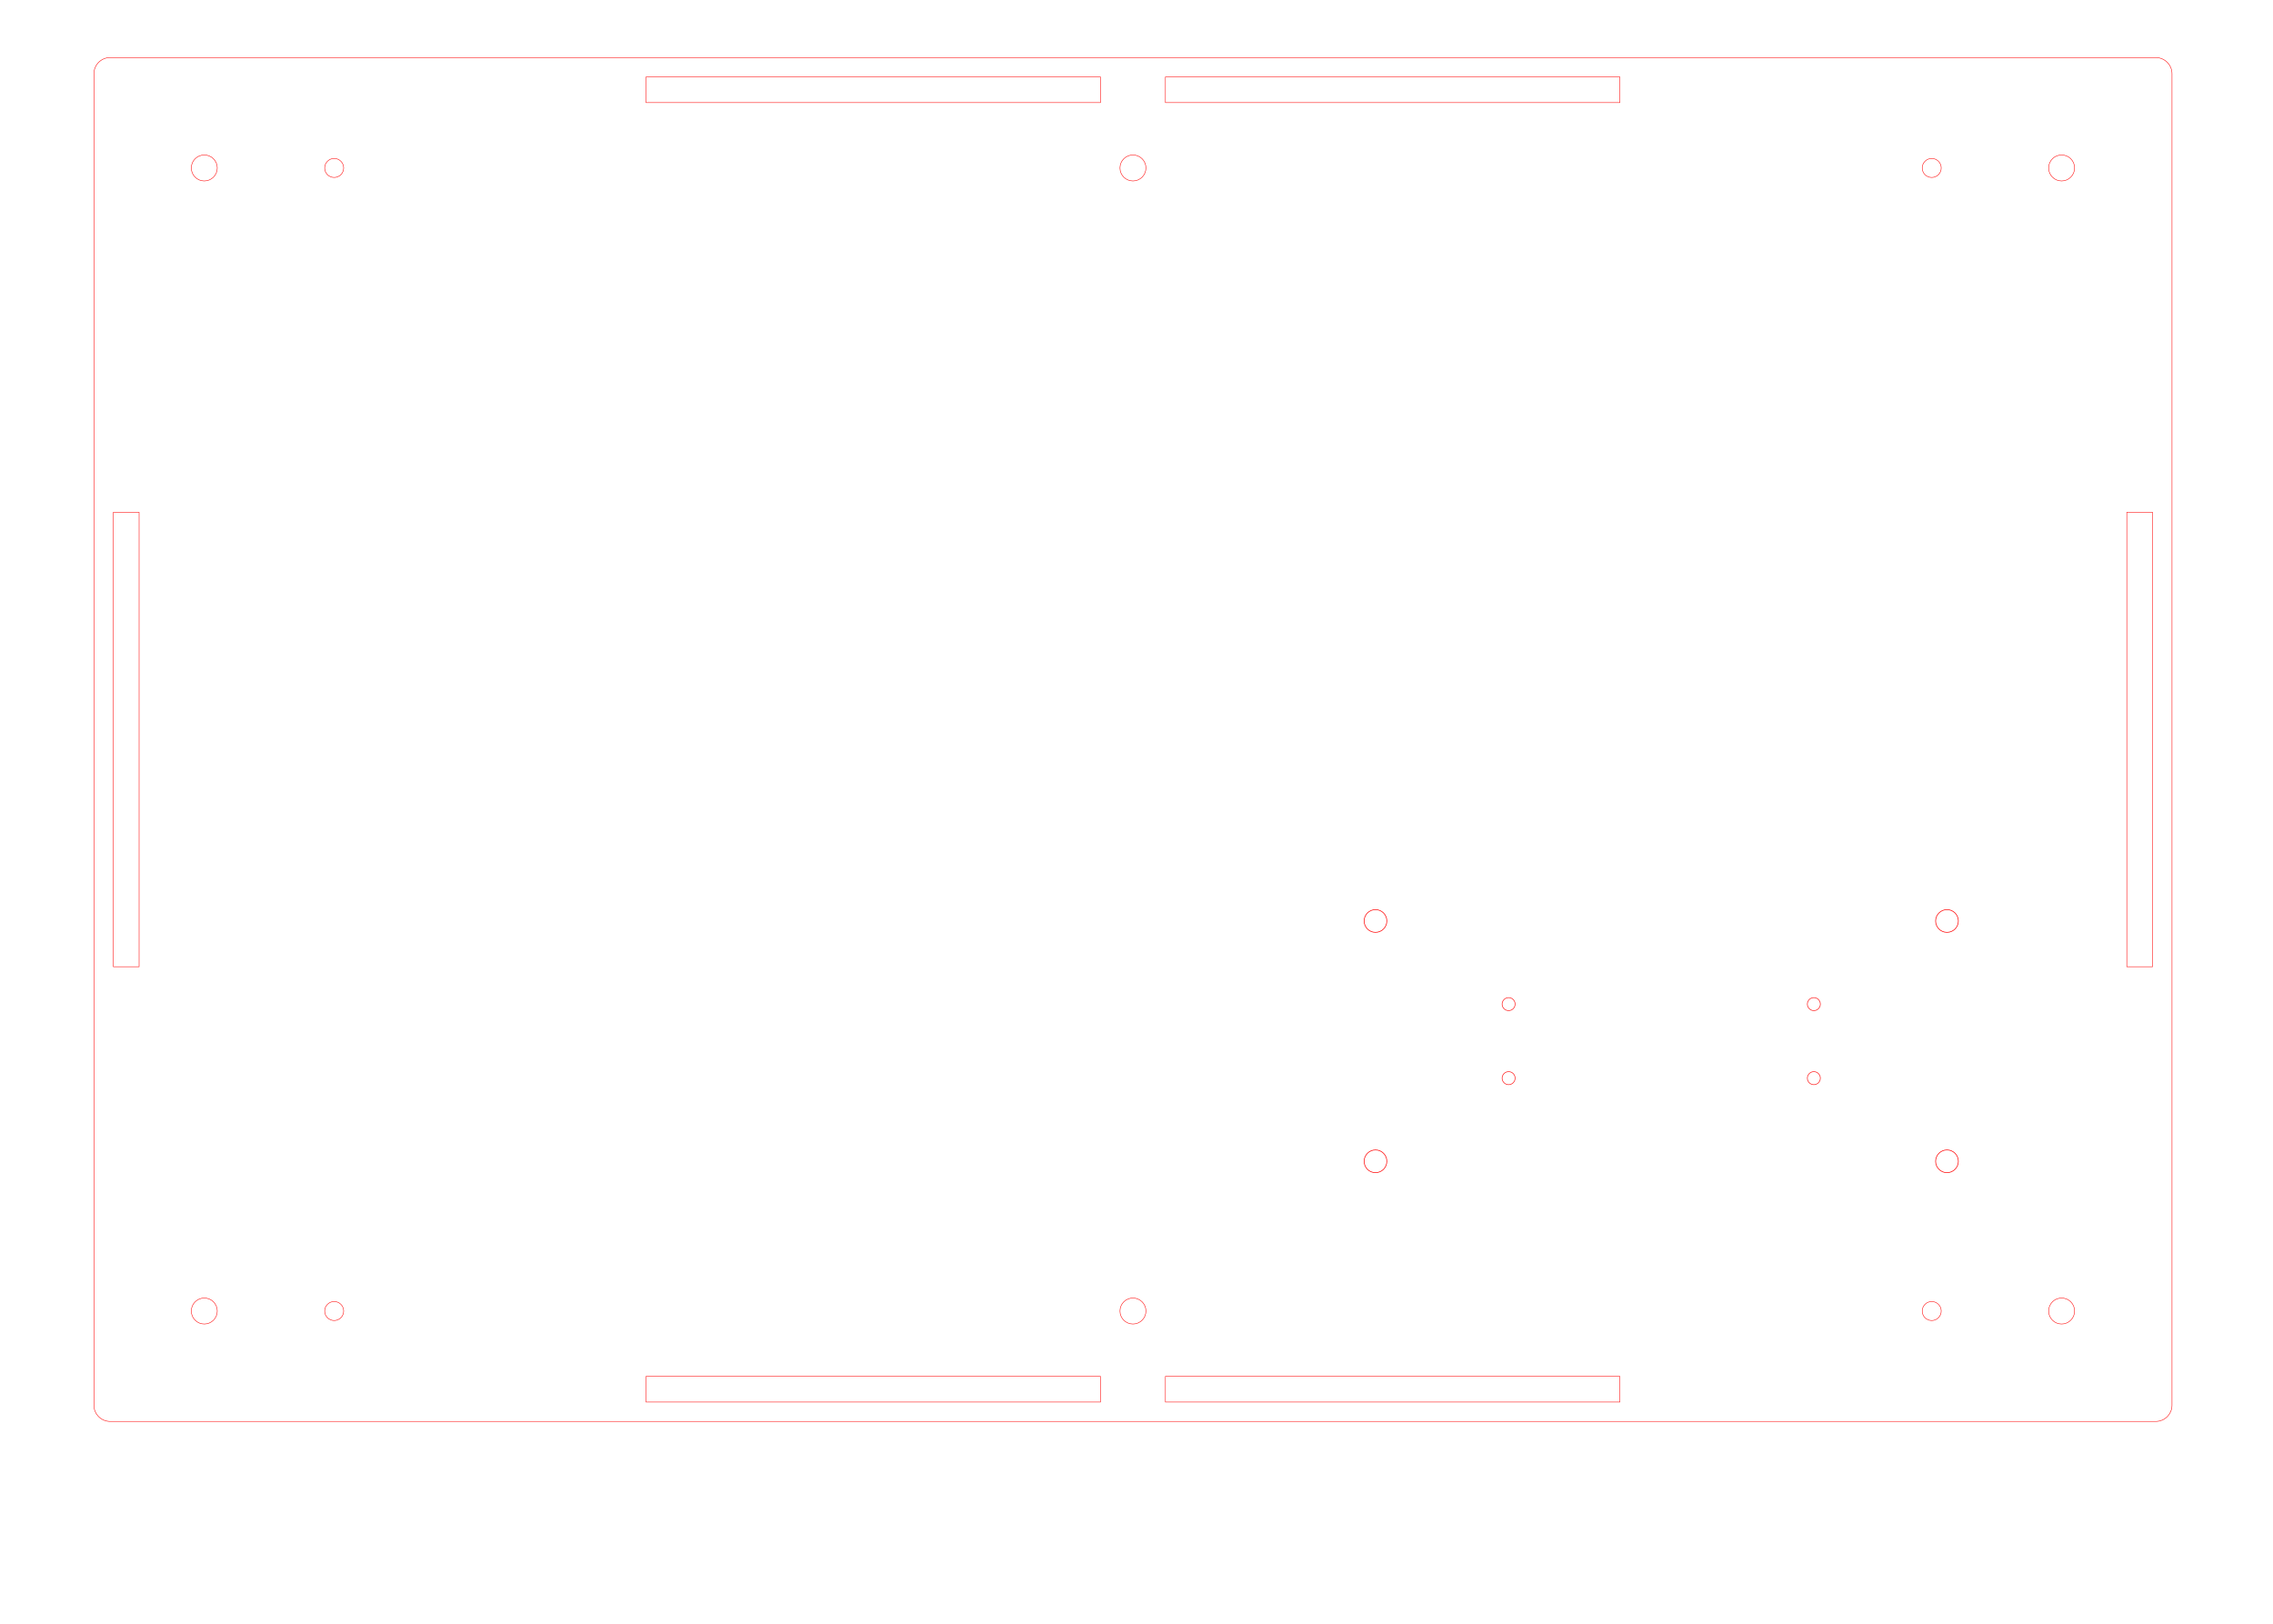
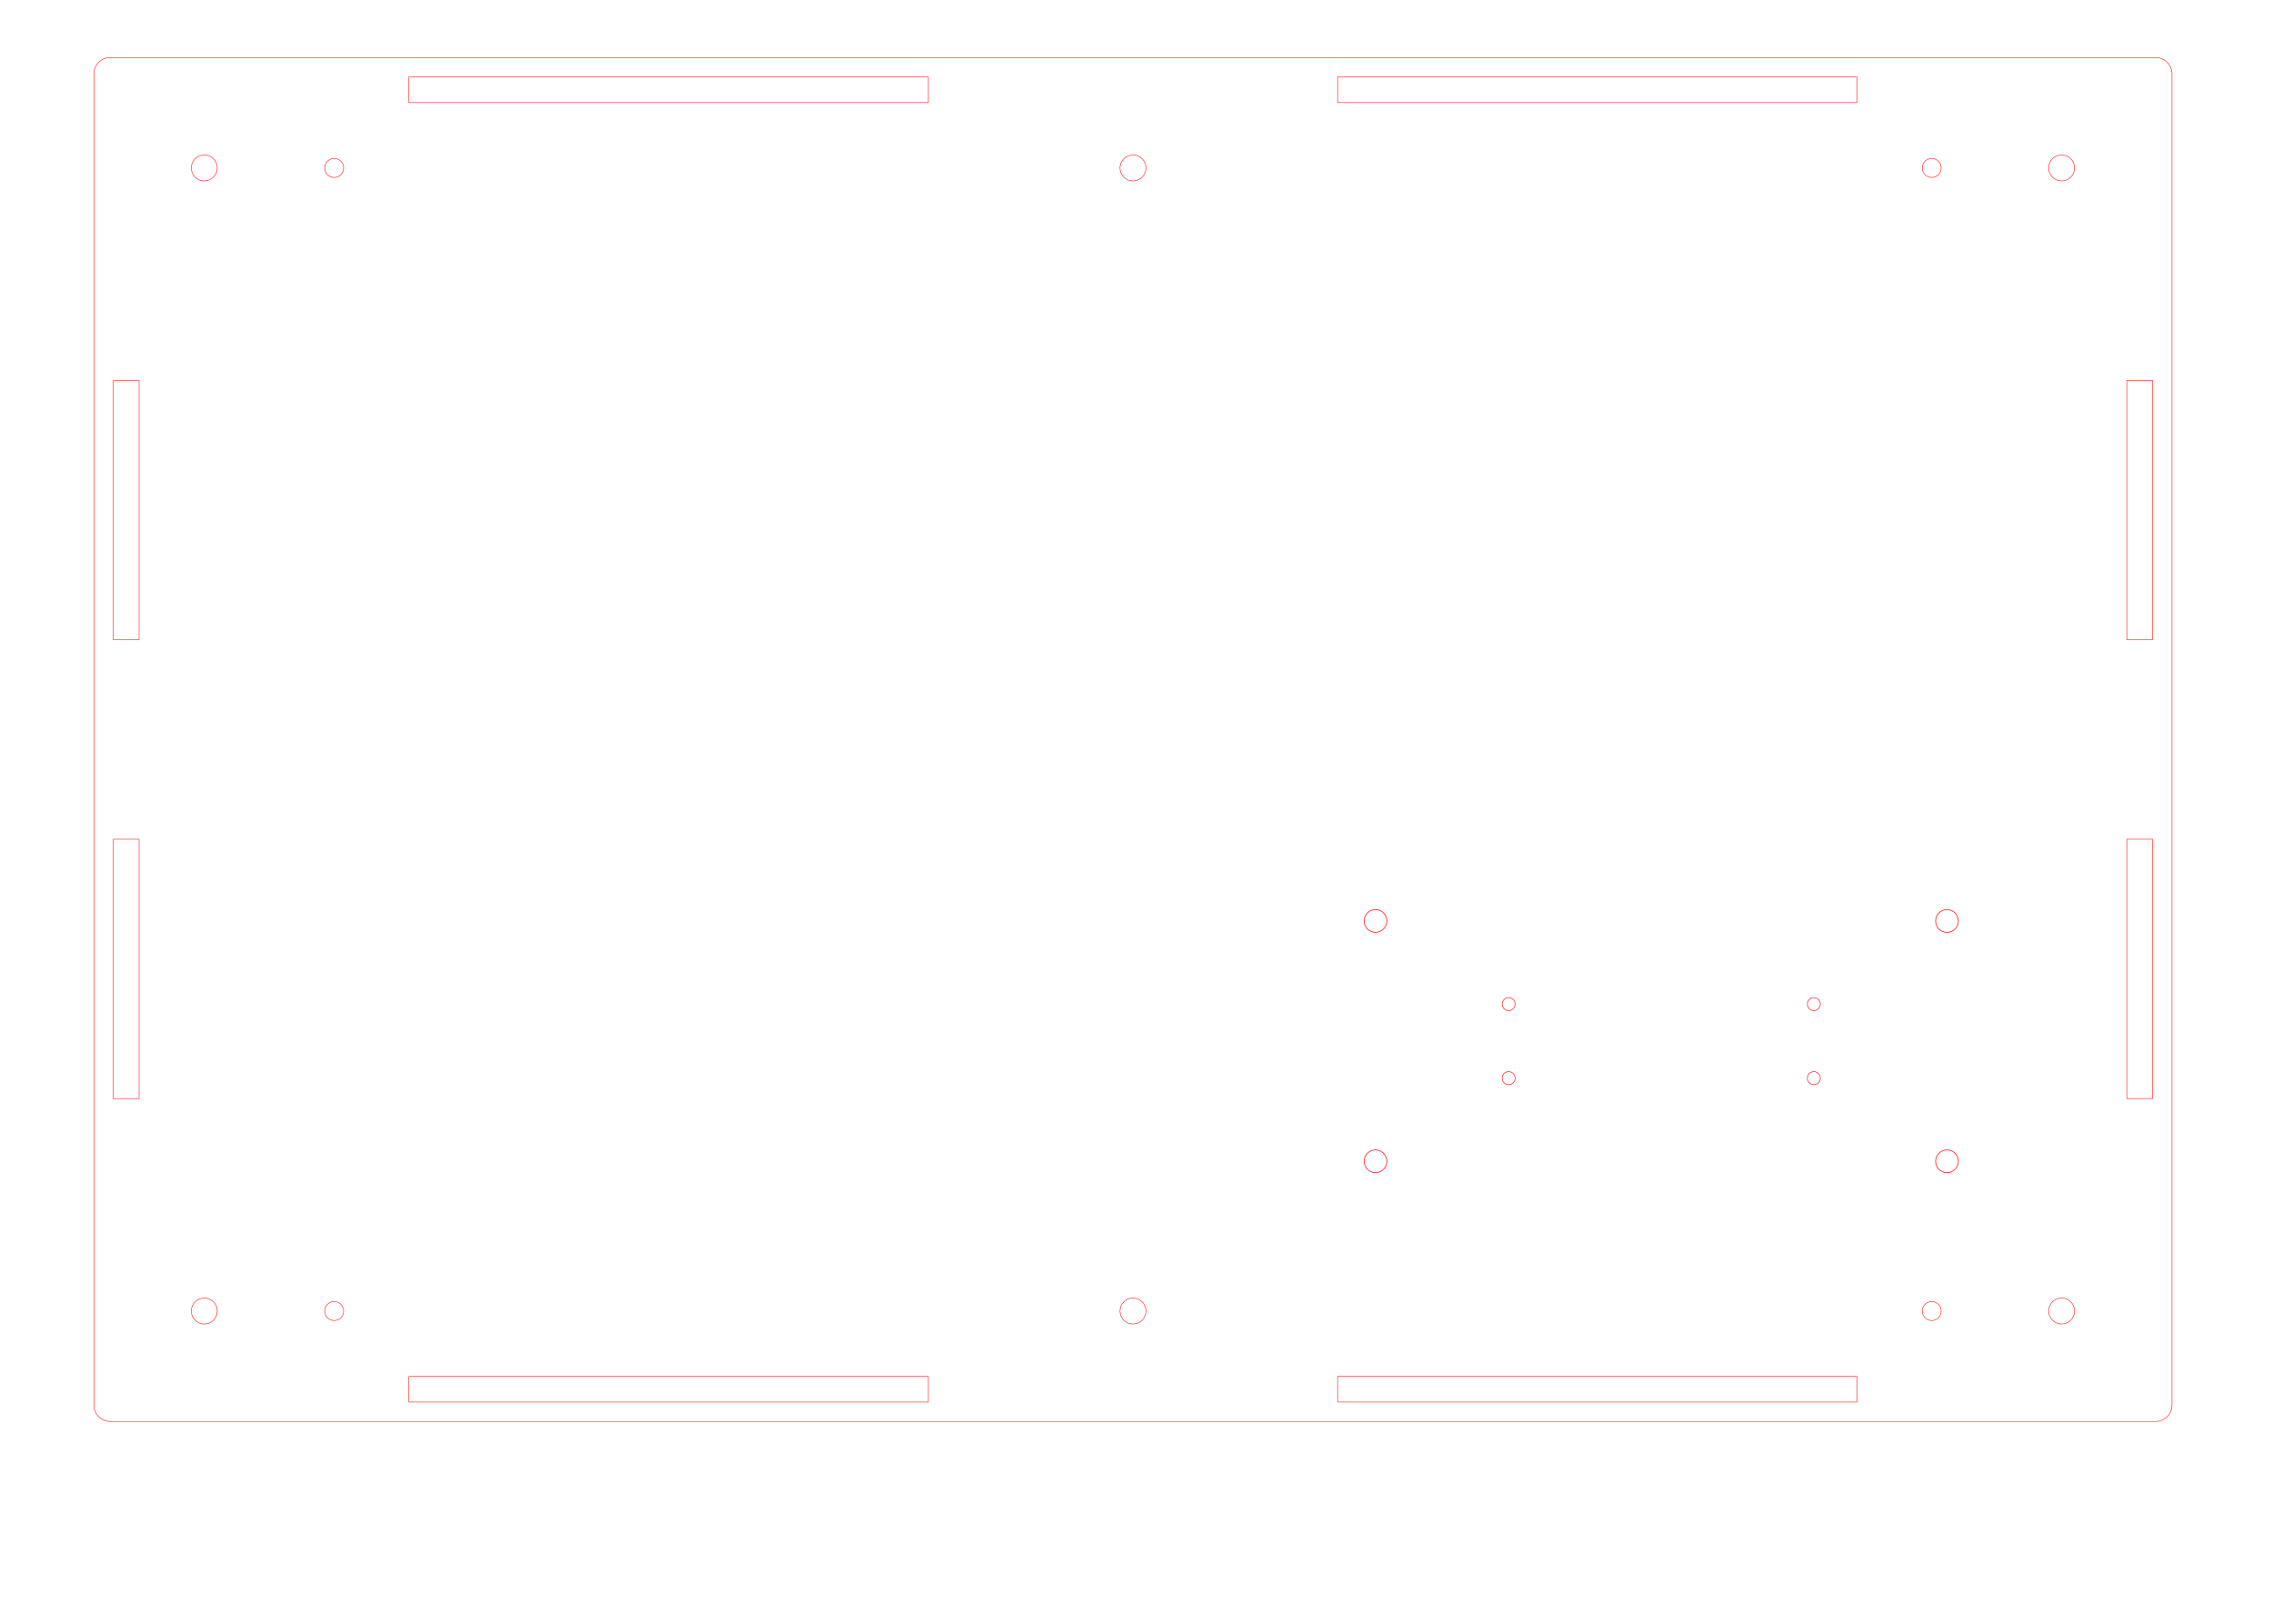
<svg xmlns="http://www.w3.org/2000/svg" xml:space="preserve" width="350mm" height="250mm" version="1.1" style="clip-rule:evenodd;fill-rule:evenodd;image-rendering:optimizeQuality;shape-rendering:geometricPrecision;text-rendering:geometricPrecision" viewBox="0 0 35000 25000" id="svg46">
  <defs id="defs4">
    <style type="text/css" id="style2">
   
    .str0 {stroke:red;stroke-width:7.62;stroke-miterlimit:22.926}
    .fil0 {fill:none}
   
  </style>
  </defs>
  <g id="Layer_x0020_1">
    <rect class="fil0 str0" x="1445.973" y="886.336" width="31998.754" height="20998.756" id="rect7" rx="250" ry="250" />
-     <path id="rect7-0" style="clip-rule:evenodd;fill:none;fill-rule:evenodd;stroke:#ff0000;stroke-width:7.6;stroke-miterlimit:22.926;stroke-dasharray:none;image-rendering:optimizeQuality;shape-rendering:geometricPrecision;text-rendering:geometricPrecision" class="fil0 str0" d="M 9947.765 21191.575 L 9947.765 21586.796 L 16945.374 21586.796 L 16945.374 21191.575 L 9947.765 21191.575 z M 17945.365 21191.575 L 17945.365 21586.796 L 24942.974 21586.796 L 24942.974 21191.575 L 17945.365 21191.575 z " />
-     <rect class="fil0 str0" x="1745.3" y="7887.352" width="396.732" height="6996.724" id="rect7-0-8" style="clip-rule:evenodd;fill:none;fill-rule:evenodd;stroke:#ff0000;stroke-width:7.6;stroke-miterlimit:22.926;stroke-dasharray:none;image-rendering:optimizeQuality;shape-rendering:geometricPrecision;text-rendering:geometricPrecision" />
-     <rect class="fil0 str0" x="32748.701" y="7887.352" width="396.732" height="6996.724" id="rect7-0-8-9" style="clip-rule:evenodd;fill:none;fill-rule:evenodd;stroke:#ff0000;stroke-width:7.6;stroke-miterlimit:22.926;stroke-dasharray:none;image-rendering:optimizeQuality;shape-rendering:geometricPrecision;text-rendering:geometricPrecision" />
-     <path id="rect7-0-0" style="clip-rule:evenodd;fill:none;fill-rule:evenodd;stroke:#ff0000;stroke-width:7.6;stroke-miterlimit:22.926;stroke-dasharray:none;image-rendering:optimizeQuality;shape-rendering:geometricPrecision;text-rendering:geometricPrecision" class="fil0 str0" d="M 9947.765 1184.682 L 9947.765 1579.904 L 16945.374 1579.904 L 16945.374 1184.682 L 9947.765 1184.682 z M 17945.365 1184.682 L 17945.365 1579.904 L 24942.974 1579.904 L 24942.974 1184.682 L 17945.365 1184.682 z " />
+     <path id="rect7-0-0-8" style="clip-rule:evenodd;fill:none;fill-rule:evenodd;stroke:#ff0000;stroke-width:7.6;stroke-miterlimit:22.926;stroke-dasharray:none;image-rendering:optimizeQuality;shape-rendering:geometricPrecision;text-rendering:geometricPrecision" d="m 6296.708,21191.55 v 395.221 h 7997.6 v -395.221 z m 14299.65,0 v 395.221 h 7997.6 V 21191.55 Z M 6296.708,1184.657 v 395.221 h 7997.6 v -395.221 z m 14299.65,0 v 395.221 h 7997.6 V 1184.657 Z M 1745.284,5857.555 h 396.732 v 3992.4 h -396.732 z m 0,7063.86 h 396.732 v 3992.401 H 1745.284 Z M 32748.684,5857.555 h 396.732 v 3992.4 h -396.732 z m 0,7063.86 h 396.732 v 3992.401 h -396.732 z" />
    <circle class="fil0 str0" cx="3145.71" cy="2586.11" r="200" id="circle9" />
    <circle class="fil0 str0" cx="31745.01" cy="2586.11" r="200" id="circle11" />
    <circle class="fil0 str0" cx="3145.71" cy="20185.311" r="200" id="circle13" />
    <circle class="fil0 str0" cx="31745.01" cy="20185.311" r="200" id="circle15" />
    <circle class="fil0 str0" cx="17445.35" cy="2586.11" r="200" id="circle9-7" style="clip-rule:evenodd;fill:none;fill-rule:evenodd;stroke:#ff0000;stroke-width:7.62;stroke-miterlimit:22.926;image-rendering:optimizeQuality;shape-rendering:geometricPrecision;text-rendering:geometricPrecision" />
    <circle class="fil0 str0" cx="17445.35" cy="20185.311" r="200" id="circle9-7-9" style="clip-rule:evenodd;fill:none;fill-rule:evenodd;stroke:#ff0000;stroke-width:7.62;stroke-miterlimit:22.926;image-rendering:optimizeQuality;shape-rendering:geometricPrecision;text-rendering:geometricPrecision" />
    <path id="path22842-57" style="fill:none;stroke:#ff1f1f;stroke-width:10" d="m 28030.008,16600.001 a 100,100 0 0 1 -100,100 100,100 0 0 1 -100,-100 100,100 0 0 1 100,-100 100,100 0 0 1 100,100 z m 0,-1139.993 a 100,100 0 0 1 -100,100 100,100 0 0 1 -100,-100 100,100 0 0 1 100,-100 100,100 0 0 1 100,100 z m -4699.992,1139.993 a 100,100 0 0 1 -100,100 100,100 0 0 1 -100,-100 100,100 0 0 1 100,-100 100,100 0 0 1 100,100 z m 0,-1139.993 a 100,100 0 0 1 -100,100 100,100 0 0 1 -100,-100 100,100 0 0 1 100,-100 100,100 0 0 1 100,100 z" />
    <circle class="fil0 str0" cx="5145.7" cy="2586.11" id="circle9-9" style="clip-rule:evenodd;fill:none;fill-rule:evenodd;stroke:#ff0000;stroke-width:7.62;stroke-miterlimit:22.926;image-rendering:optimizeQuality;shape-rendering:geometricPrecision;text-rendering:geometricPrecision" r="146.19" />
    <circle class="fil0 str0" cx="5145.7" cy="20185.311" id="circle9-9-2" style="clip-rule:evenodd;fill:none;fill-rule:evenodd;stroke:#ff0000;stroke-width:7.62;stroke-miterlimit:22.926;image-rendering:optimizeQuality;shape-rendering:geometricPrecision;text-rendering:geometricPrecision" r="146.19" />
    <circle class="fil0 str0" cx="29745" cy="20185.311" id="circle9-9-5" style="clip-rule:evenodd;fill:none;fill-rule:evenodd;stroke:#ff0000;stroke-width:7.62;stroke-miterlimit:22.926;image-rendering:optimizeQuality;shape-rendering:geometricPrecision;text-rendering:geometricPrecision" r="146.19" />
    <circle class="fil0 str0" cx="29745" cy="2586.11" id="circle9-9-7" style="clip-rule:evenodd;fill:none;fill-rule:evenodd;stroke:#ff0000;stroke-width:7.62;stroke-miterlimit:22.926;image-rendering:optimizeQuality;shape-rendering:geometricPrecision;text-rendering:geometricPrecision" r="146.19" />
    <path id="path458-7-6" style="clip-rule:evenodd;fill:none;fill-rule:evenodd;stroke:#ff0000;stroke-width:10;image-rendering:optimizeQuality;shape-rendering:geometricPrecision;text-rendering:geometricPrecision" d="m 30155,17880.009 a 175,175 0 0 1 -175,175 175,175 0 0 1 -174.999,-175 175,175 0 0 1 174.999,-175 175,175 0 0 1 175,175 z m -8800.001,0 a 175,175 0 0 1 -174.999,175 175,175 0 0 1 -175,-175 175,175 0 0 1 175,-175 175,175 0 0 1 174.999,175 z m 8800.025,-3700.008 a 175,175 0 0 1 -175,175.001 175,175 0 0 1 -175,-175.001 175,175 0 0 1 175,-175.001 175,175 0 0 1 175,175.001 z m -8800.024,0 a 175,175 0 0 1 -175,175.001 175,175 0 0 1 -175,-175.001 175,175 0 0 1 175,-175.001 175,175 0 0 1 175,175.001 z" />
  </g>
</svg>
